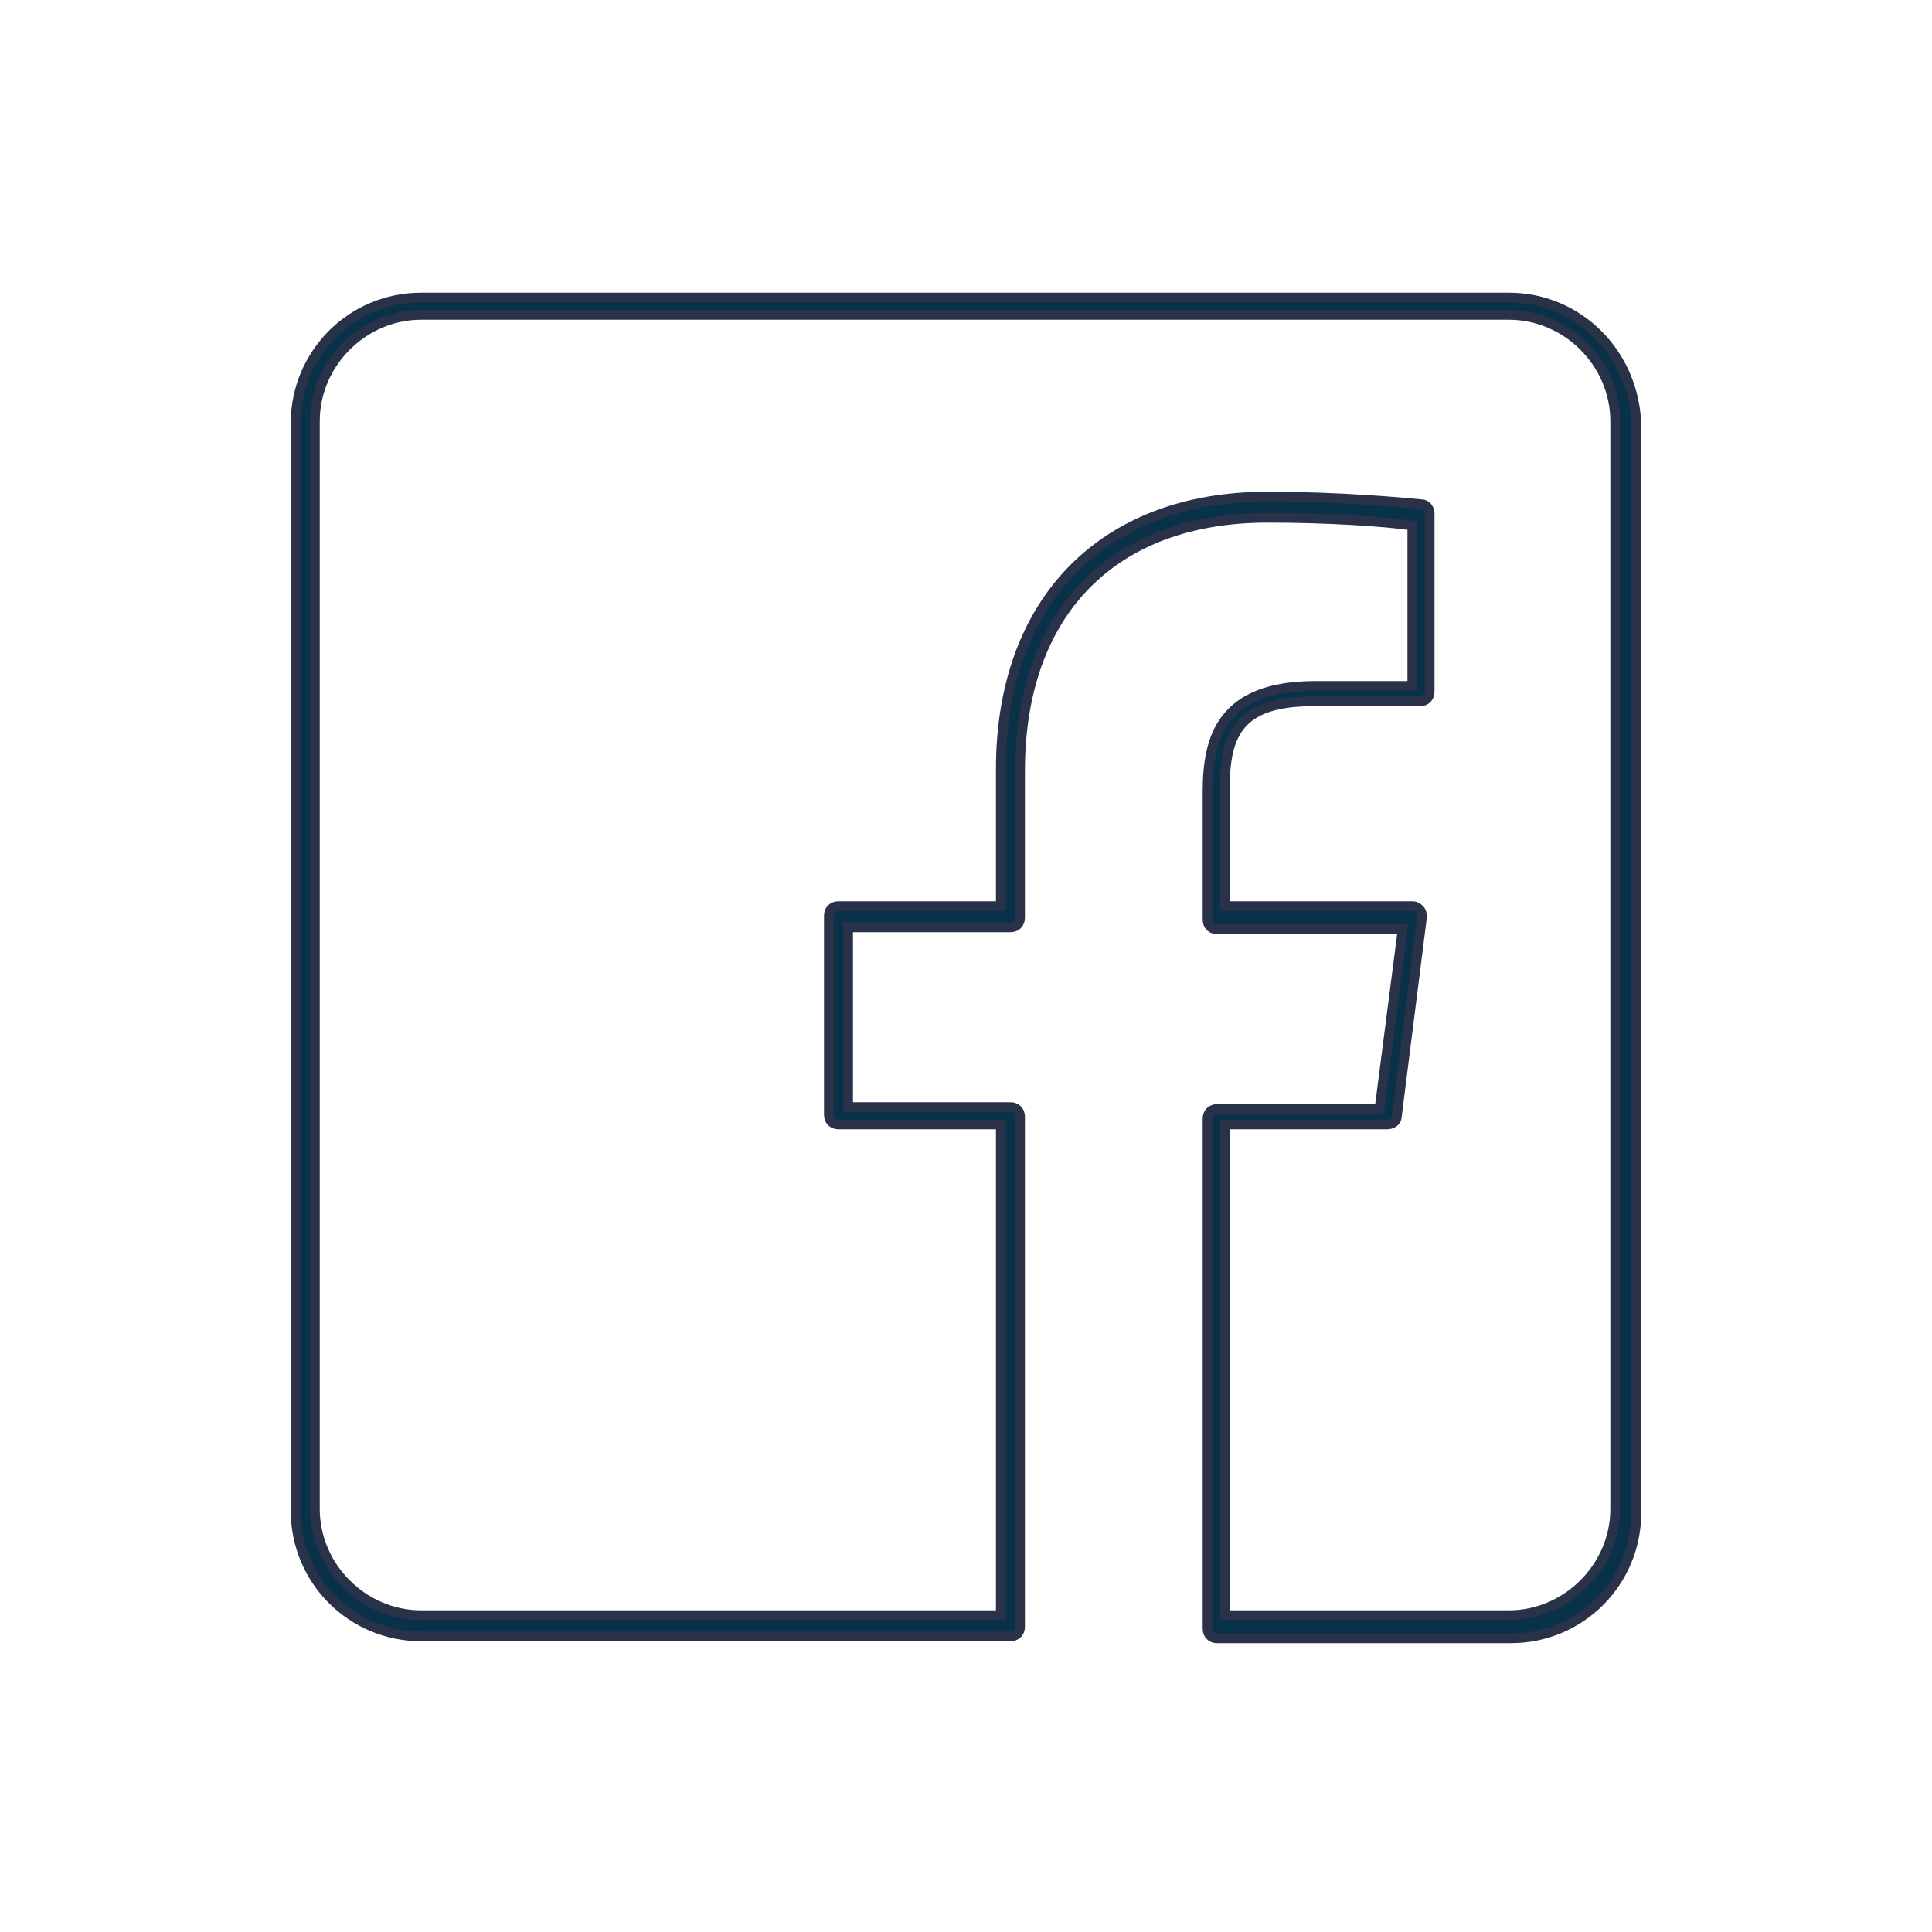
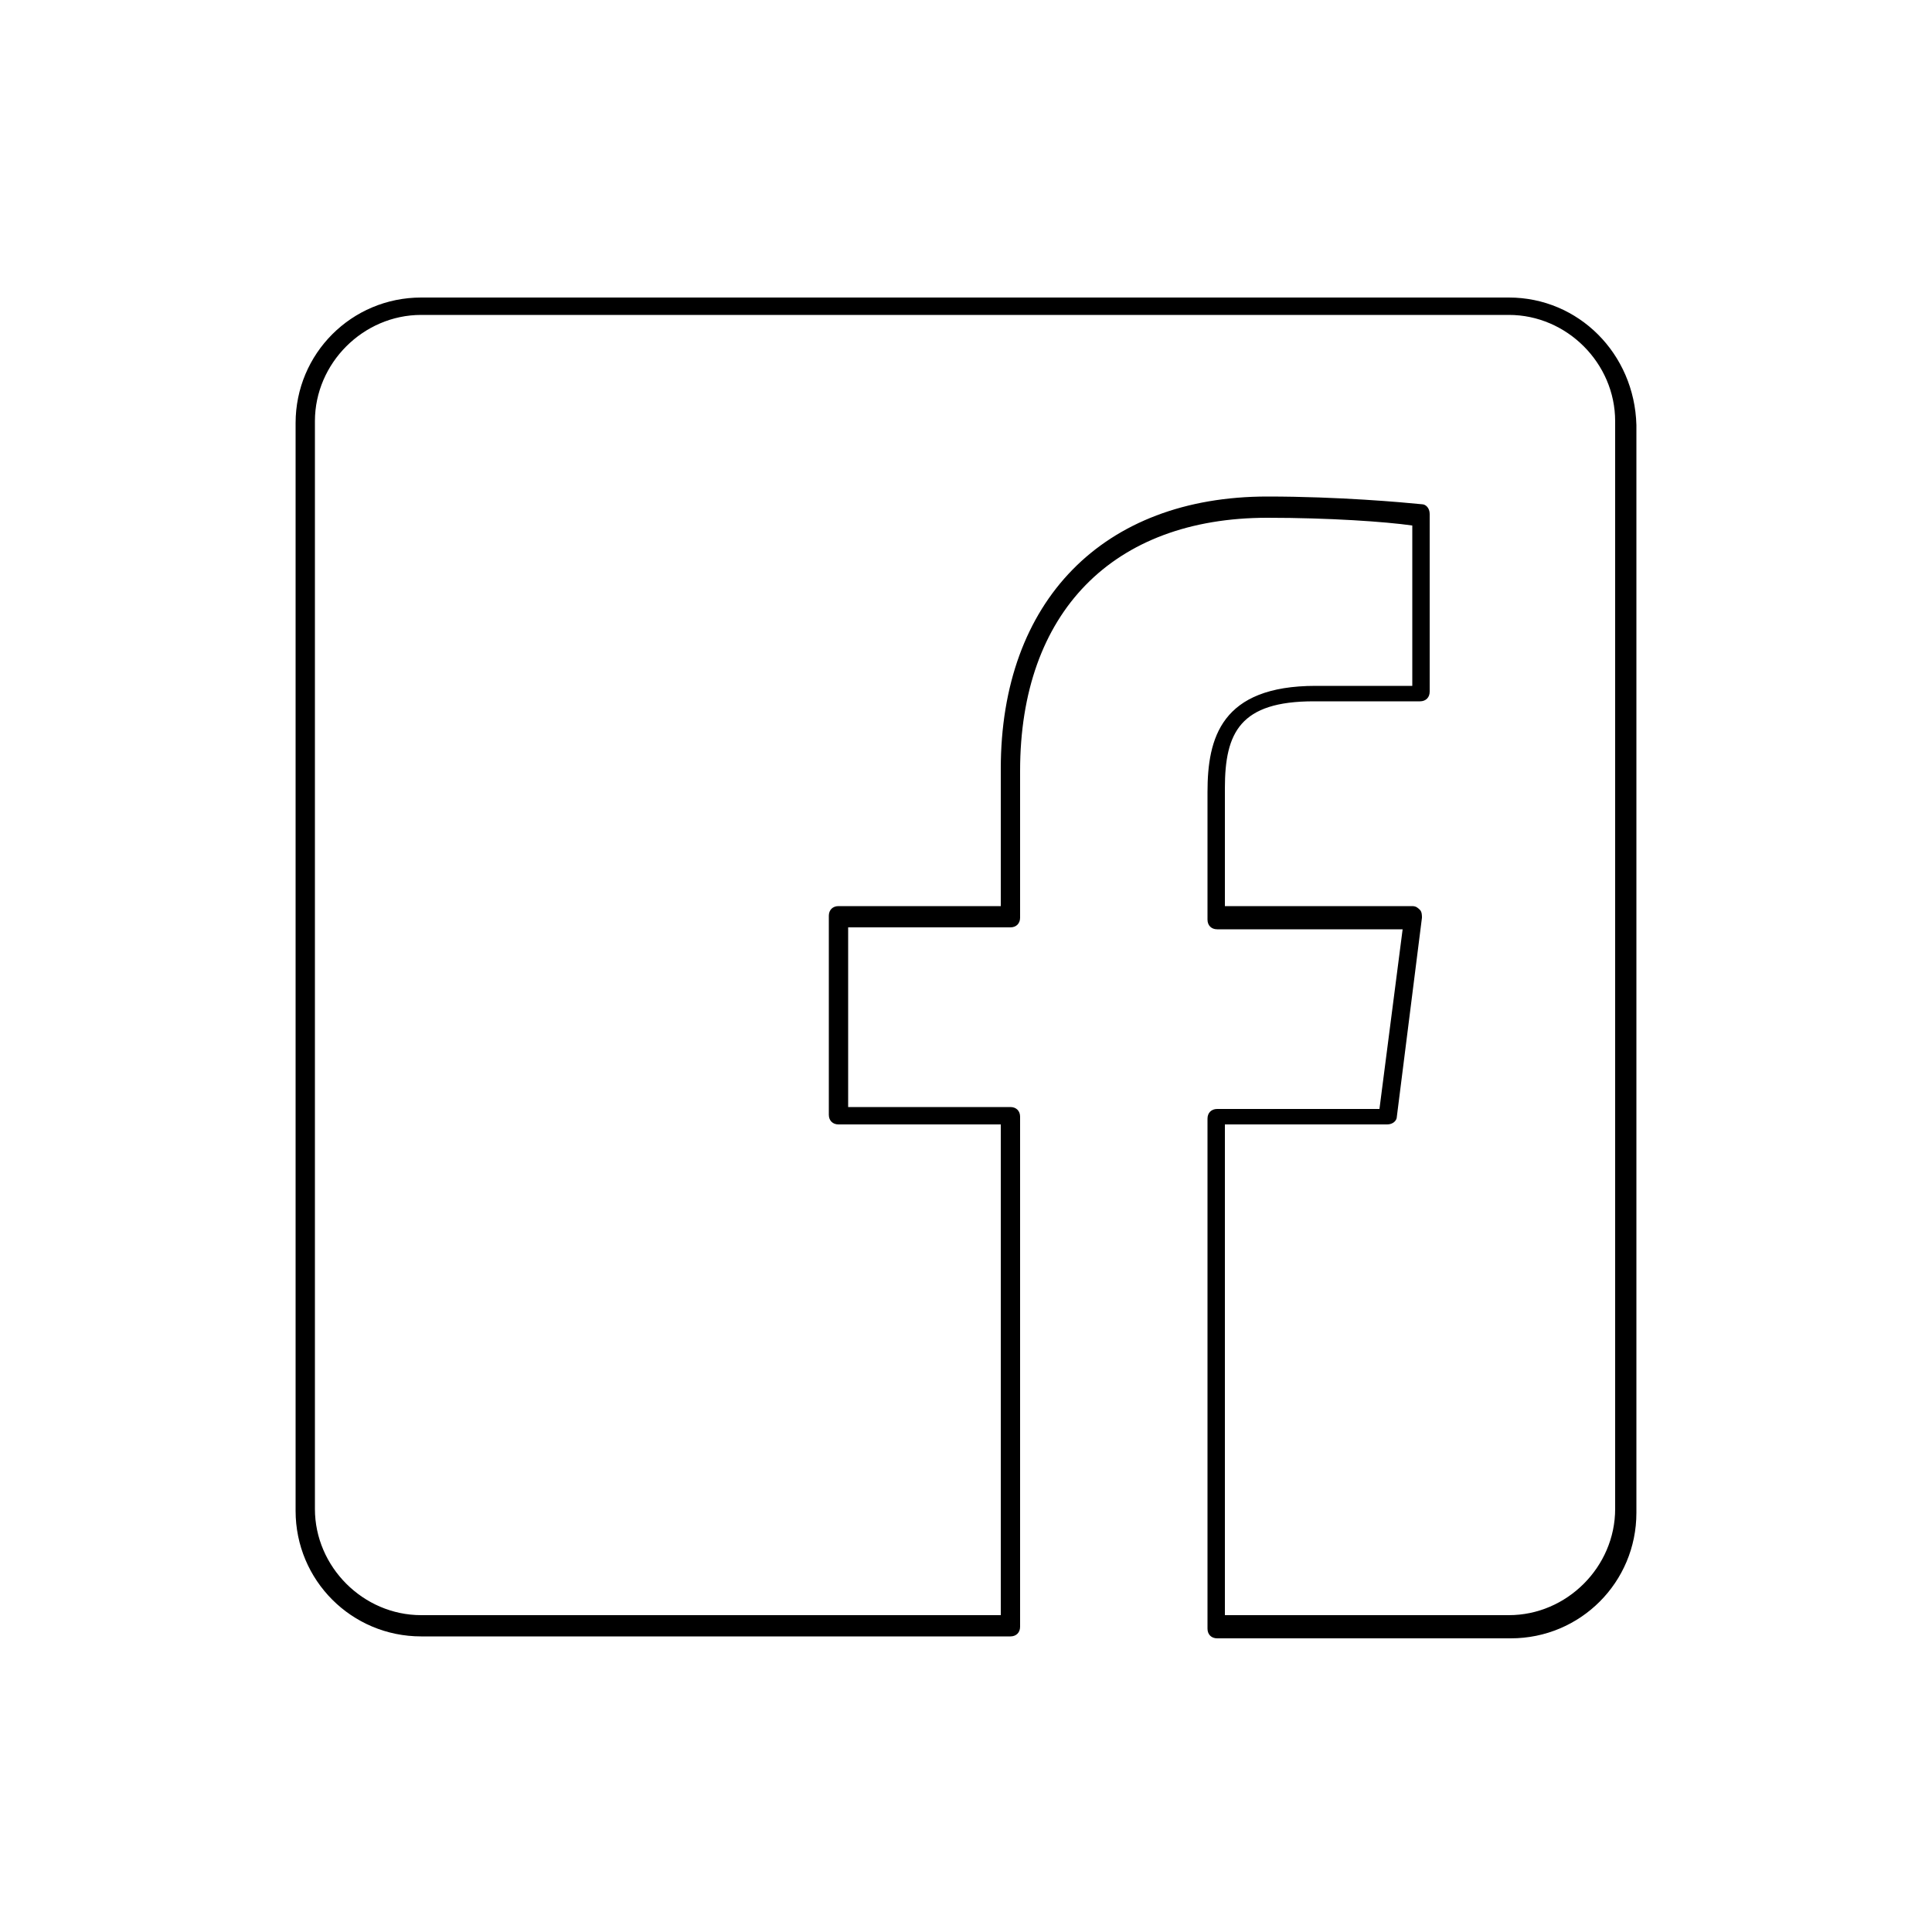
<svg xmlns="http://www.w3.org/2000/svg" version="1.1" id="Livello_1" x="0px" y="0px" viewBox="-99 101 100 100" style="enable-background:new -99 101 100 100;" xml:space="preserve">
  <style type="text/css">
- 	.st0{fill:#093249;stroke:#293249;stroke-width:0.5;stroke-miterlimit:10;}
+ 	.bottom-menu{fill:#093249;stroke:#293249;stroke-width:0.5;stroke-miterlimit:10;}
</style>
-   <path class="st0" d="M-20.9,116.4h-56.3c-3.6,0-6.5,2.9-6.5,6.5v56.3c0,3.6,2.9,6.5,6.5,6.5h30.5c0.3,0,0.5-0.2,0.5-0.5v-26.4  c0-0.3-0.2-0.5-0.5-0.5h-8.4v-9.3h8.4c0.3,0,0.5-0.2,0.5-0.5v-7.6c0-8.2,4.8-13.1,12.8-13.1c3.2,0,6.1,0.2,7.5,0.4v8.3l-5,0  c-4.9,0-5.6,2.7-5.6,5.5v6.6c0,0.3,0.2,0.5,0.5,0.5h9.6l-1.2,9.3H-36c-0.3,0-0.5,0.2-0.5,0.5v26.4c0,0.3,0.2,0.5,0.5,0.5h15.2  c3.6,0,6.5-2.9,6.5-6.5v-56.3C-14.4,119.3-17.3,116.4-20.9,116.4z M-15.4,179.1c0,3-2.5,5.5-5.5,5.5h-14.7v-25.4h8.4  c0.3,0,0.5-0.2,0.5-0.4l1.3-10.3c0-0.1,0-0.3-0.1-0.4s-0.2-0.2-0.4-0.2h-9.7v-6.1c0-2.9,0.8-4.5,4.6-4.5l5.5,0  c0.3,0,0.5-0.2,0.5-0.5v-9.2c0-0.3-0.2-0.5-0.4-0.5c-1-0.1-4.3-0.4-8-0.4c-8.5,0-13.8,5.4-13.8,14.1v7.1h-8.4  c-0.3,0-0.5,0.2-0.5,0.5v10.3c0,0.3,0.2,0.5,0.5,0.5h8.4v25.4h-30c-3,0-5.5-2.5-5.5-5.5v-56.3c0-3,2.5-5.5,5.5-5.5h56.3  c3,0,5.5,2.5,5.5,5.5V179.1z" />
+   <path class="bottom-meun" d="M-20.9,116.4h-56.3c-3.6,0-6.5,2.9-6.5,6.5v56.3c0,3.6,2.9,6.5,6.5,6.5h30.5c0.3,0,0.5-0.2,0.5-0.5v-26.4  c0-0.3-0.2-0.5-0.5-0.5h-8.4v-9.3h8.4c0.3,0,0.5-0.2,0.5-0.5v-7.6c0-8.2,4.8-13.1,12.8-13.1c3.2,0,6.1,0.2,7.5,0.4v8.3l-5,0  c-4.9,0-5.6,2.7-5.6,5.5v6.6c0,0.3,0.2,0.5,0.5,0.5h9.6l-1.2,9.3H-36c-0.3,0-0.5,0.2-0.5,0.5v26.4c0,0.3,0.2,0.5,0.5,0.5h15.2  c3.6,0,6.5-2.9,6.5-6.5v-56.3C-14.4,119.3-17.3,116.4-20.9,116.4z M-15.4,179.1c0,3-2.5,5.5-5.5,5.5h-14.7v-25.4h8.4  c0.3,0,0.5-0.2,0.5-0.4l1.3-10.3c0-0.1,0-0.3-0.1-0.4s-0.2-0.2-0.4-0.2h-9.7v-6.1c0-2.9,0.8-4.5,4.6-4.5l5.5,0  c0.3,0,0.5-0.2,0.5-0.5v-9.2c0-0.3-0.2-0.5-0.4-0.5c-1-0.1-4.3-0.4-8-0.4c-8.5,0-13.8,5.4-13.8,14.1v7.1h-8.4  c-0.3,0-0.5,0.2-0.5,0.5v10.3c0,0.3,0.2,0.5,0.5,0.5h8.4v25.4h-30c-3,0-5.5-2.5-5.5-5.5v-56.3c0-3,2.5-5.5,5.5-5.5h56.3  c3,0,5.5,2.5,5.5,5.5V179.1z" />
</svg>
